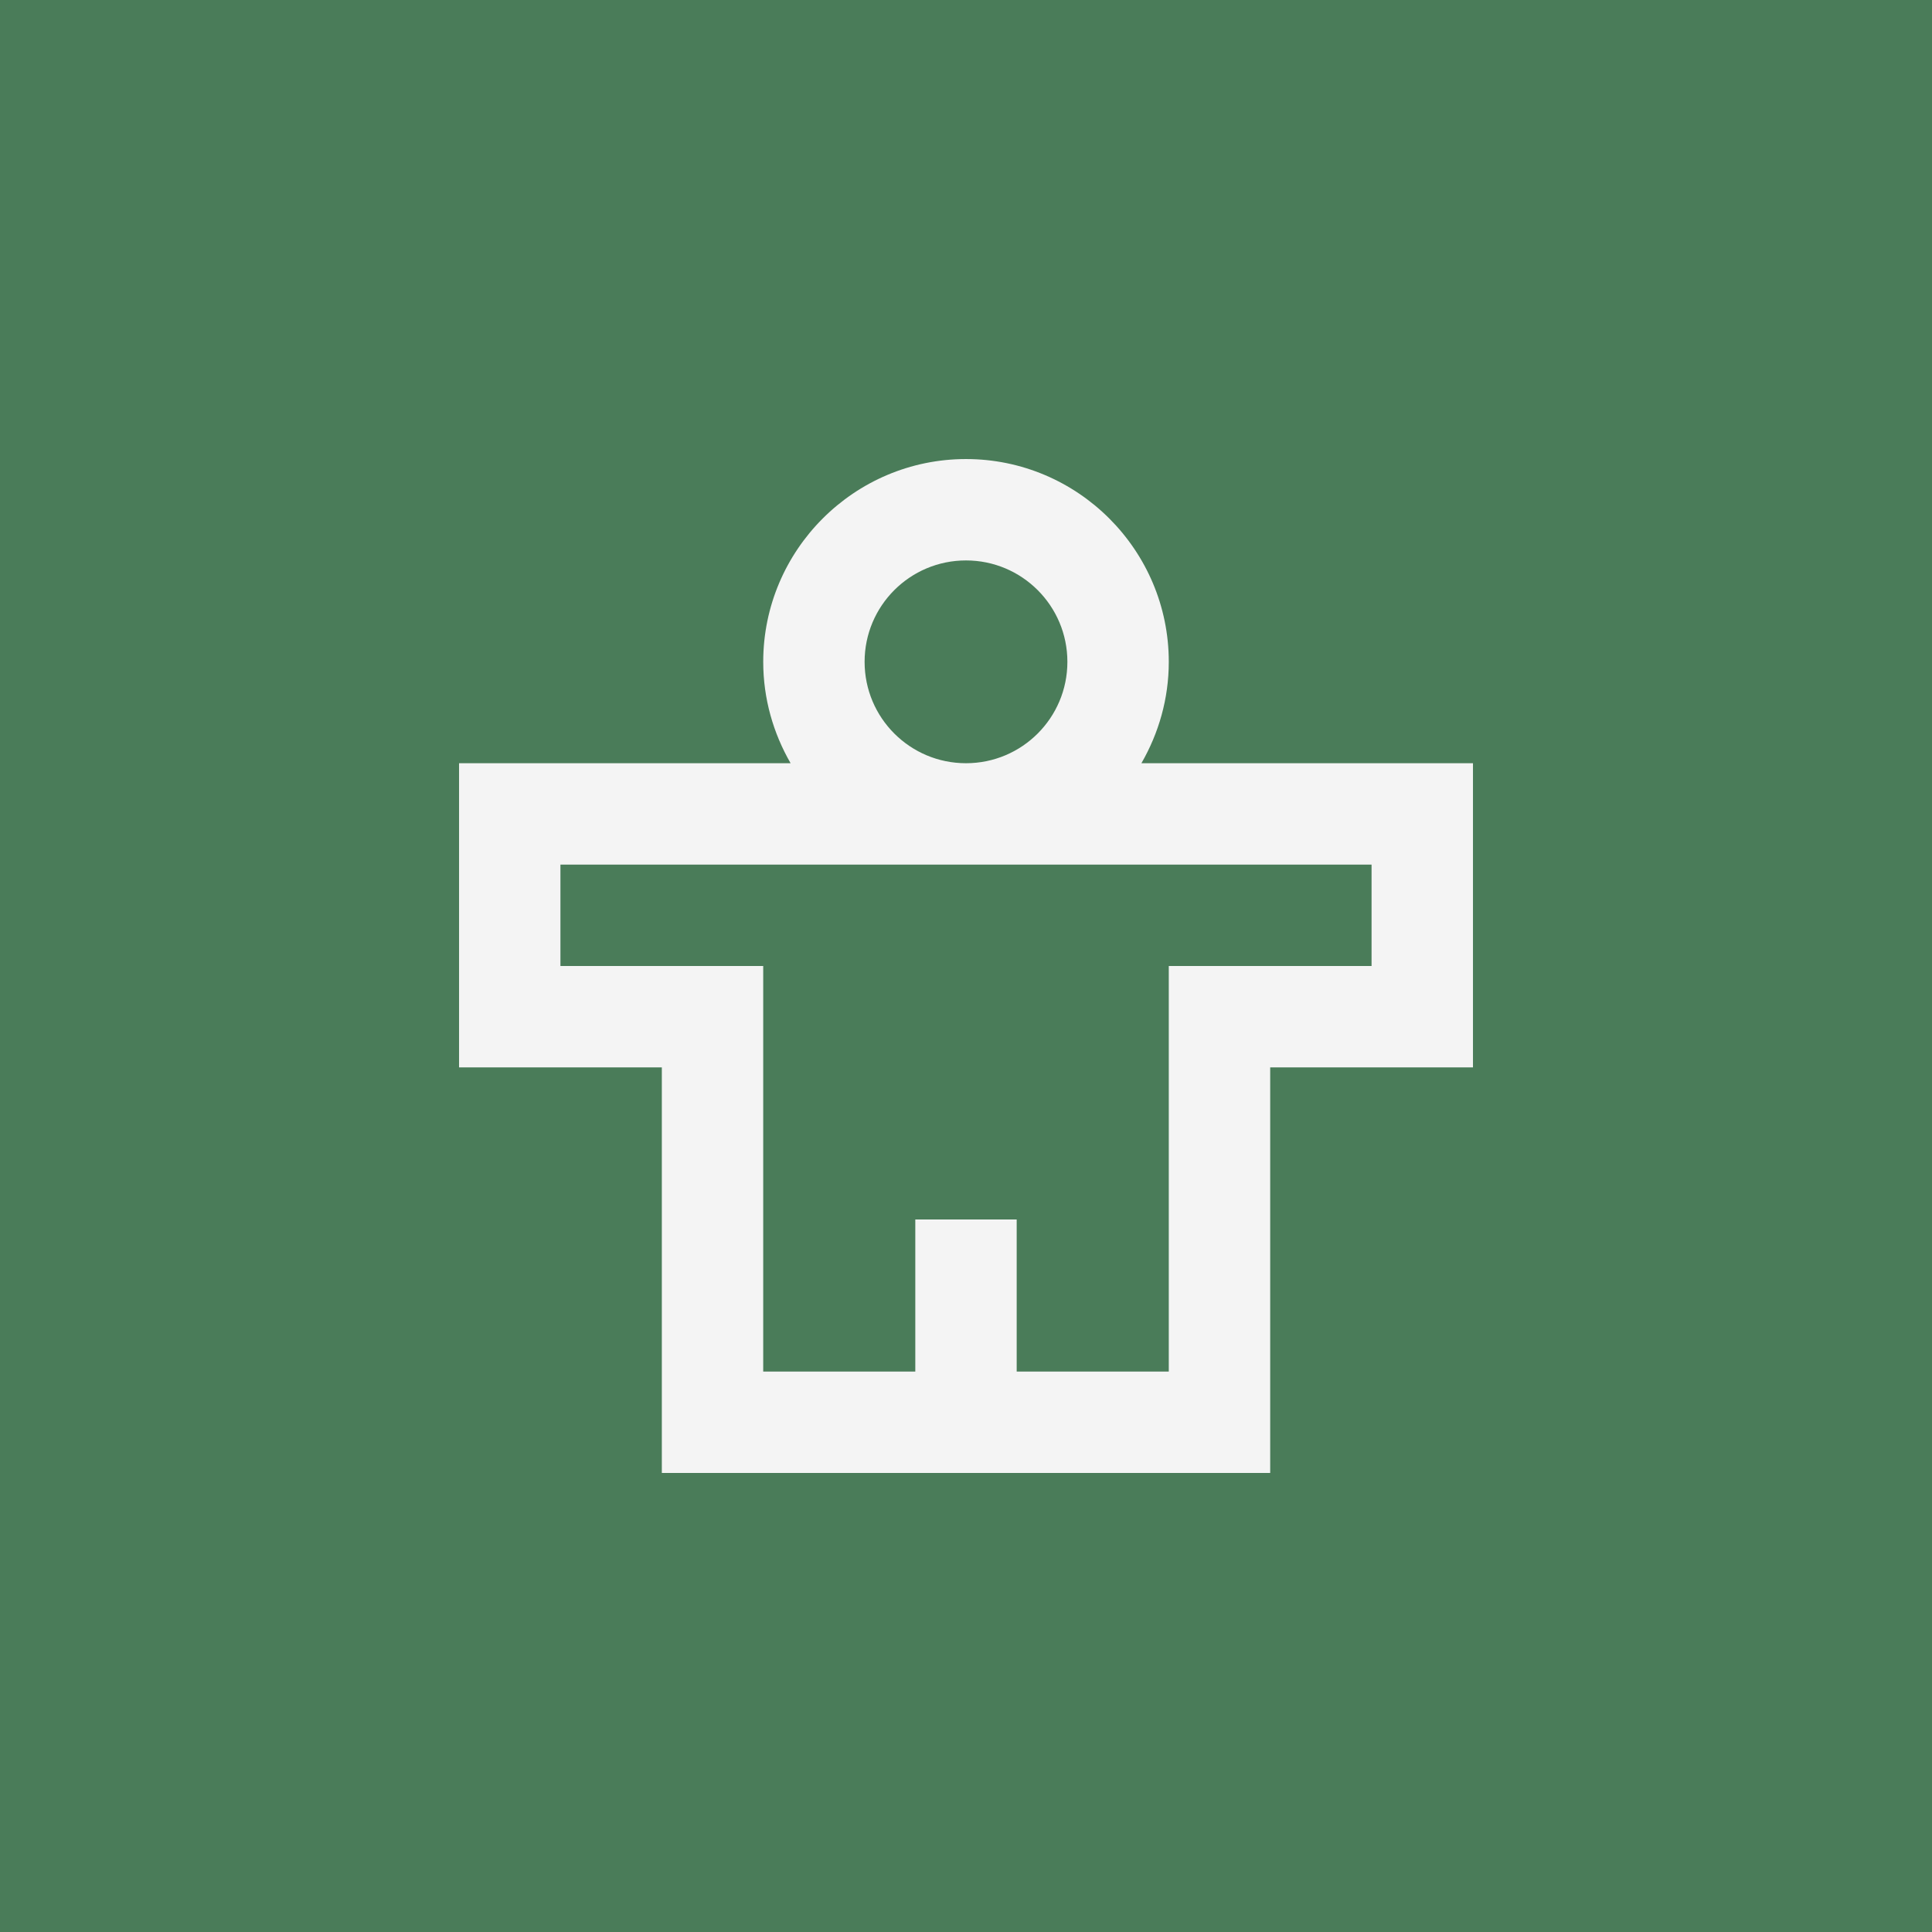
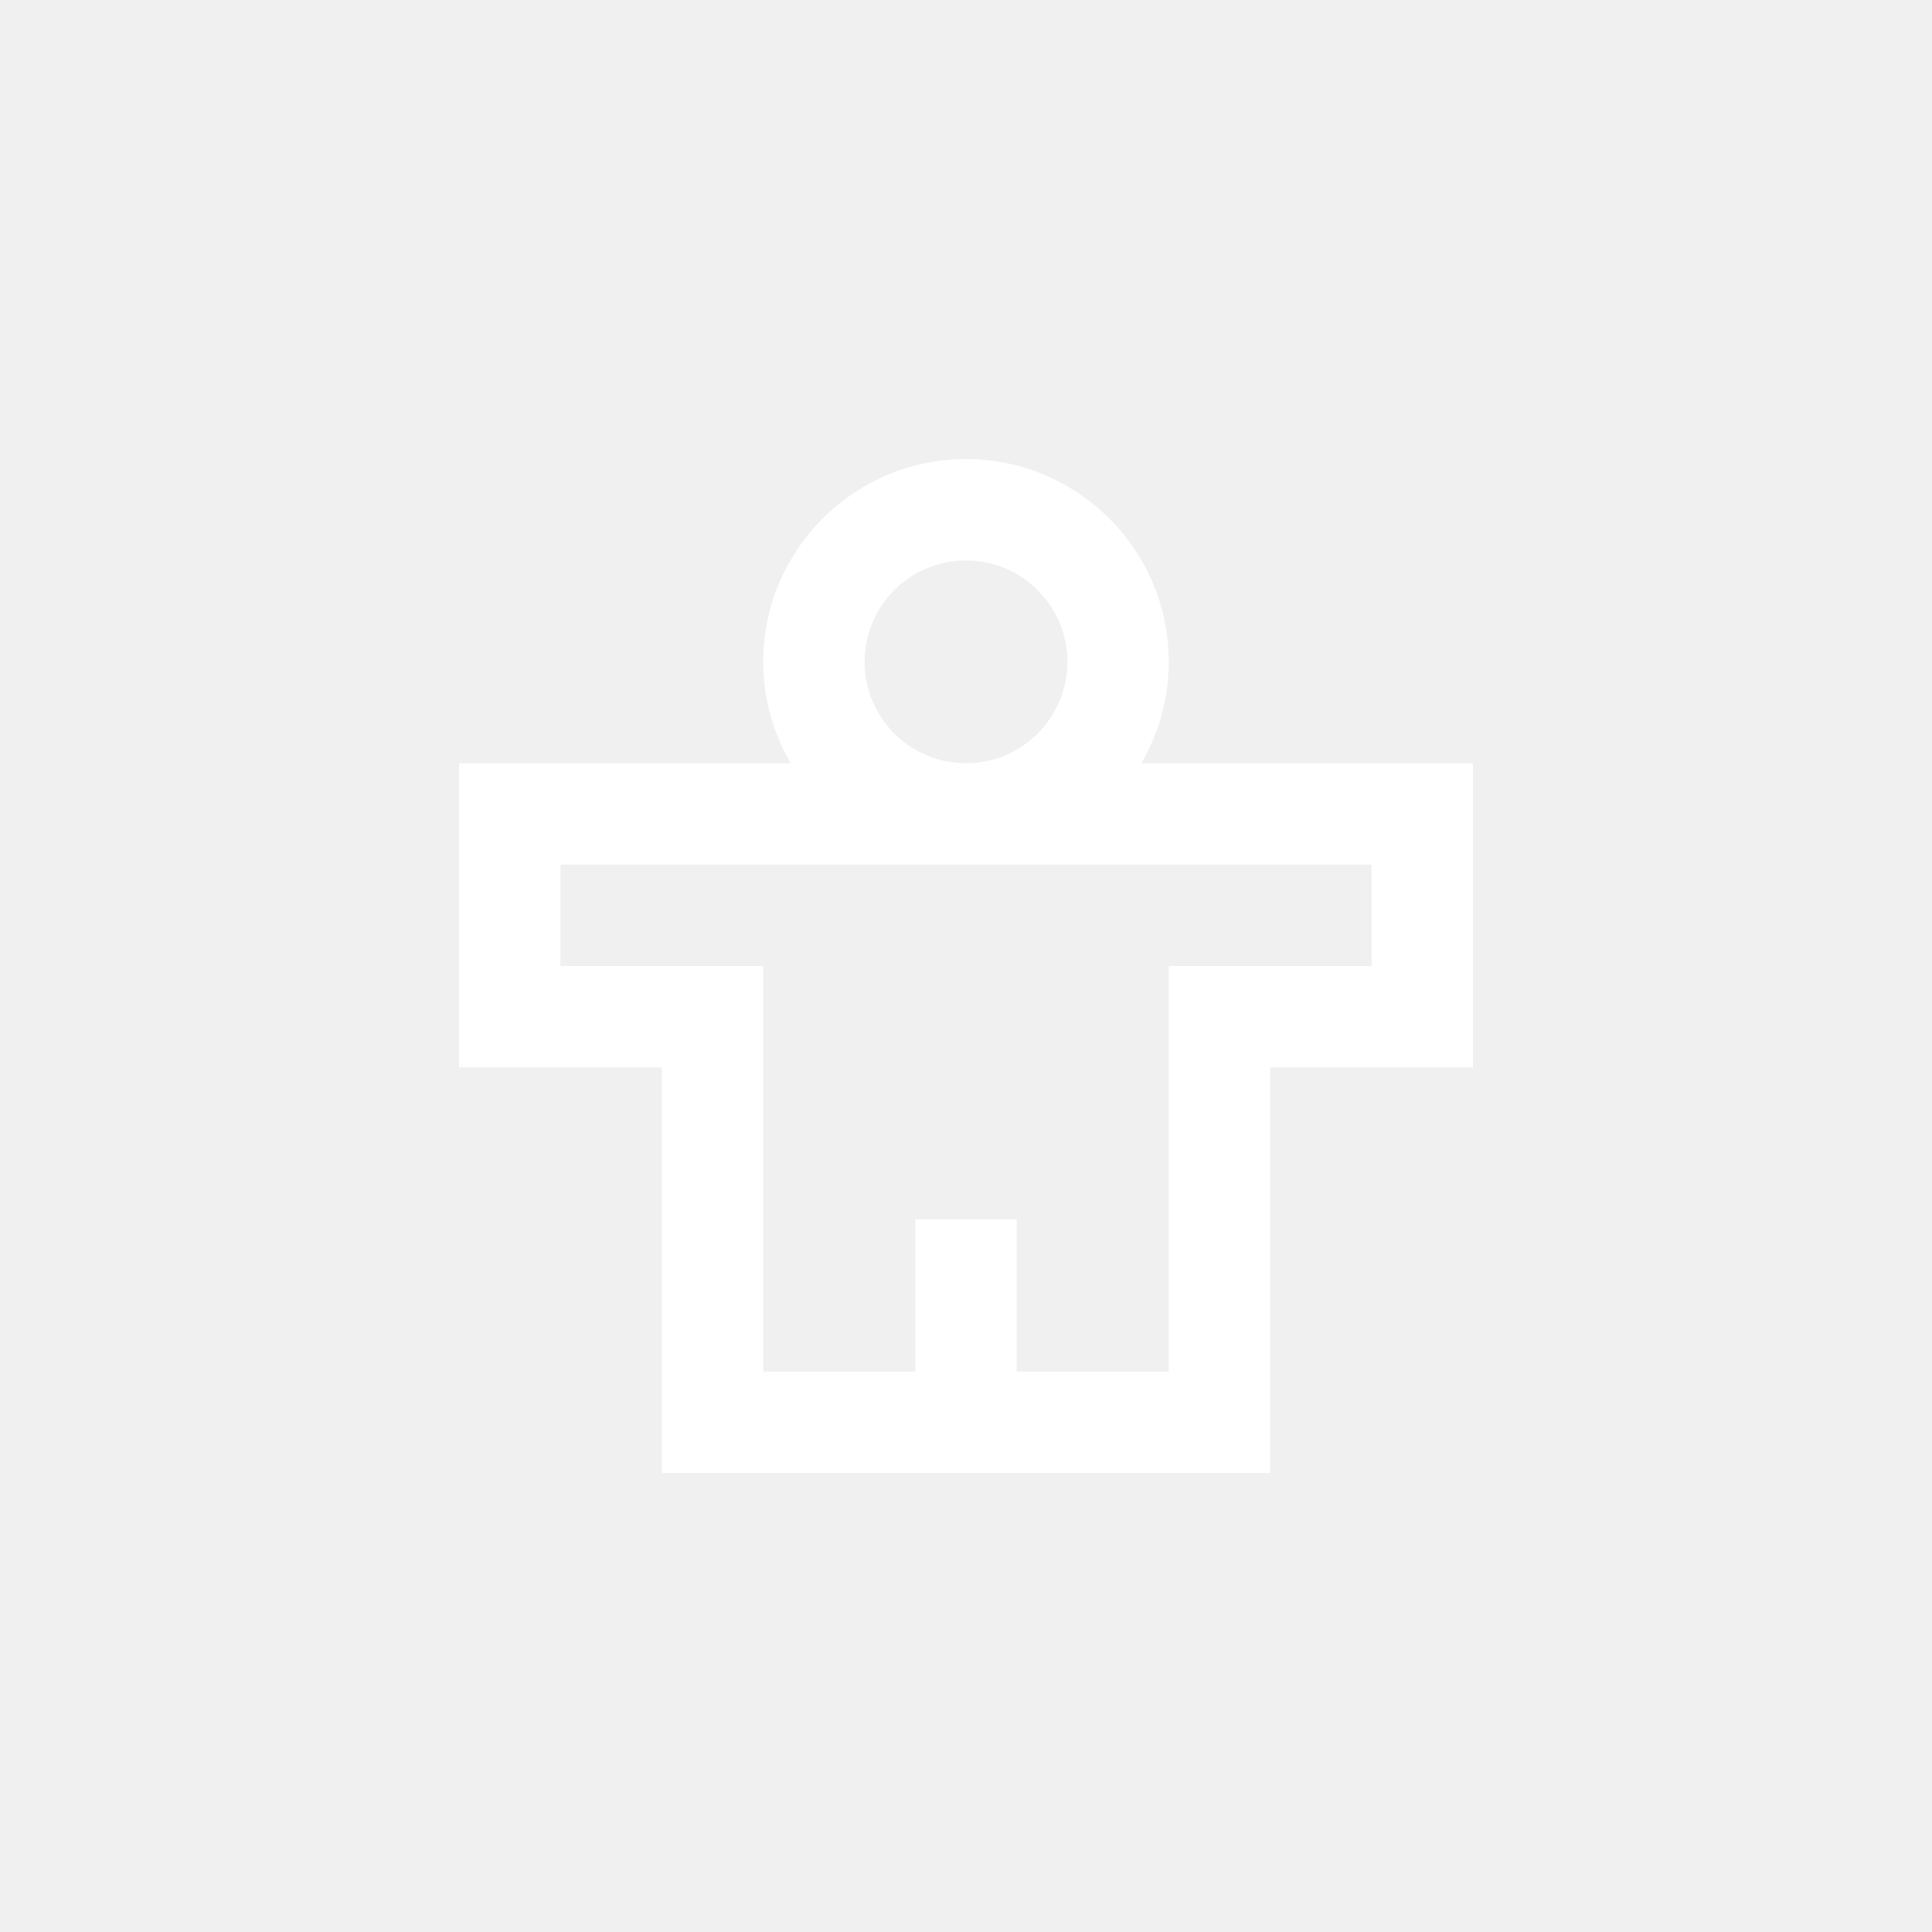
<svg xmlns="http://www.w3.org/2000/svg" viewBox="0 0 1200 1200">
-   <rect x="-120" y="-120" width="1440" height="1440" fill="#4a7c59" />
-   <path d="m708.95 474.05c10.707-18.578 17.004-39.988 17.004-62.977 0-69.43-56.52-125.95-125.95-125.95-69.43 0-125.95 56.52-125.95 125.95 0 22.984 6.297 44.398 17.004 62.977h-205.93v188.93h125.95v251.91h377.86v-251.91h125.95v-188.93zm-171.93-62.977c0-34.793 28.184-62.977 62.977-62.977s62.977 28.184 62.977 62.977-28.184 62.977-62.977 62.977-62.977-28.184-62.977-62.977zm314.88 188.93h-125.95v251.91h-94.465v-94.465h-62.977v94.465h-94.465v-251.91h-125.95v-62.977h503.81v62.977z" fill="#f4f4f4" />
+   <path d="m708.95 474.05c10.707-18.578 17.004-39.988 17.004-62.977 0-69.43-56.52-125.95-125.95-125.95-69.43 0-125.95 56.52-125.95 125.95 0 22.984 6.297 44.398 17.004 62.977h-205.93v188.93h125.95v251.91h377.86v-251.91h125.95v-188.93zm-171.93-62.977c0-34.793 28.184-62.977 62.977-62.977s62.977 28.184 62.977 62.977-28.184 62.977-62.977 62.977-62.977-28.184-62.977-62.977zm314.88 188.93h-125.95v251.91h-94.465v-94.465h-62.977v94.465h-94.465v-251.91h-125.95v-62.977h503.81v62.977z" fill="#ffffff" />
</svg>
